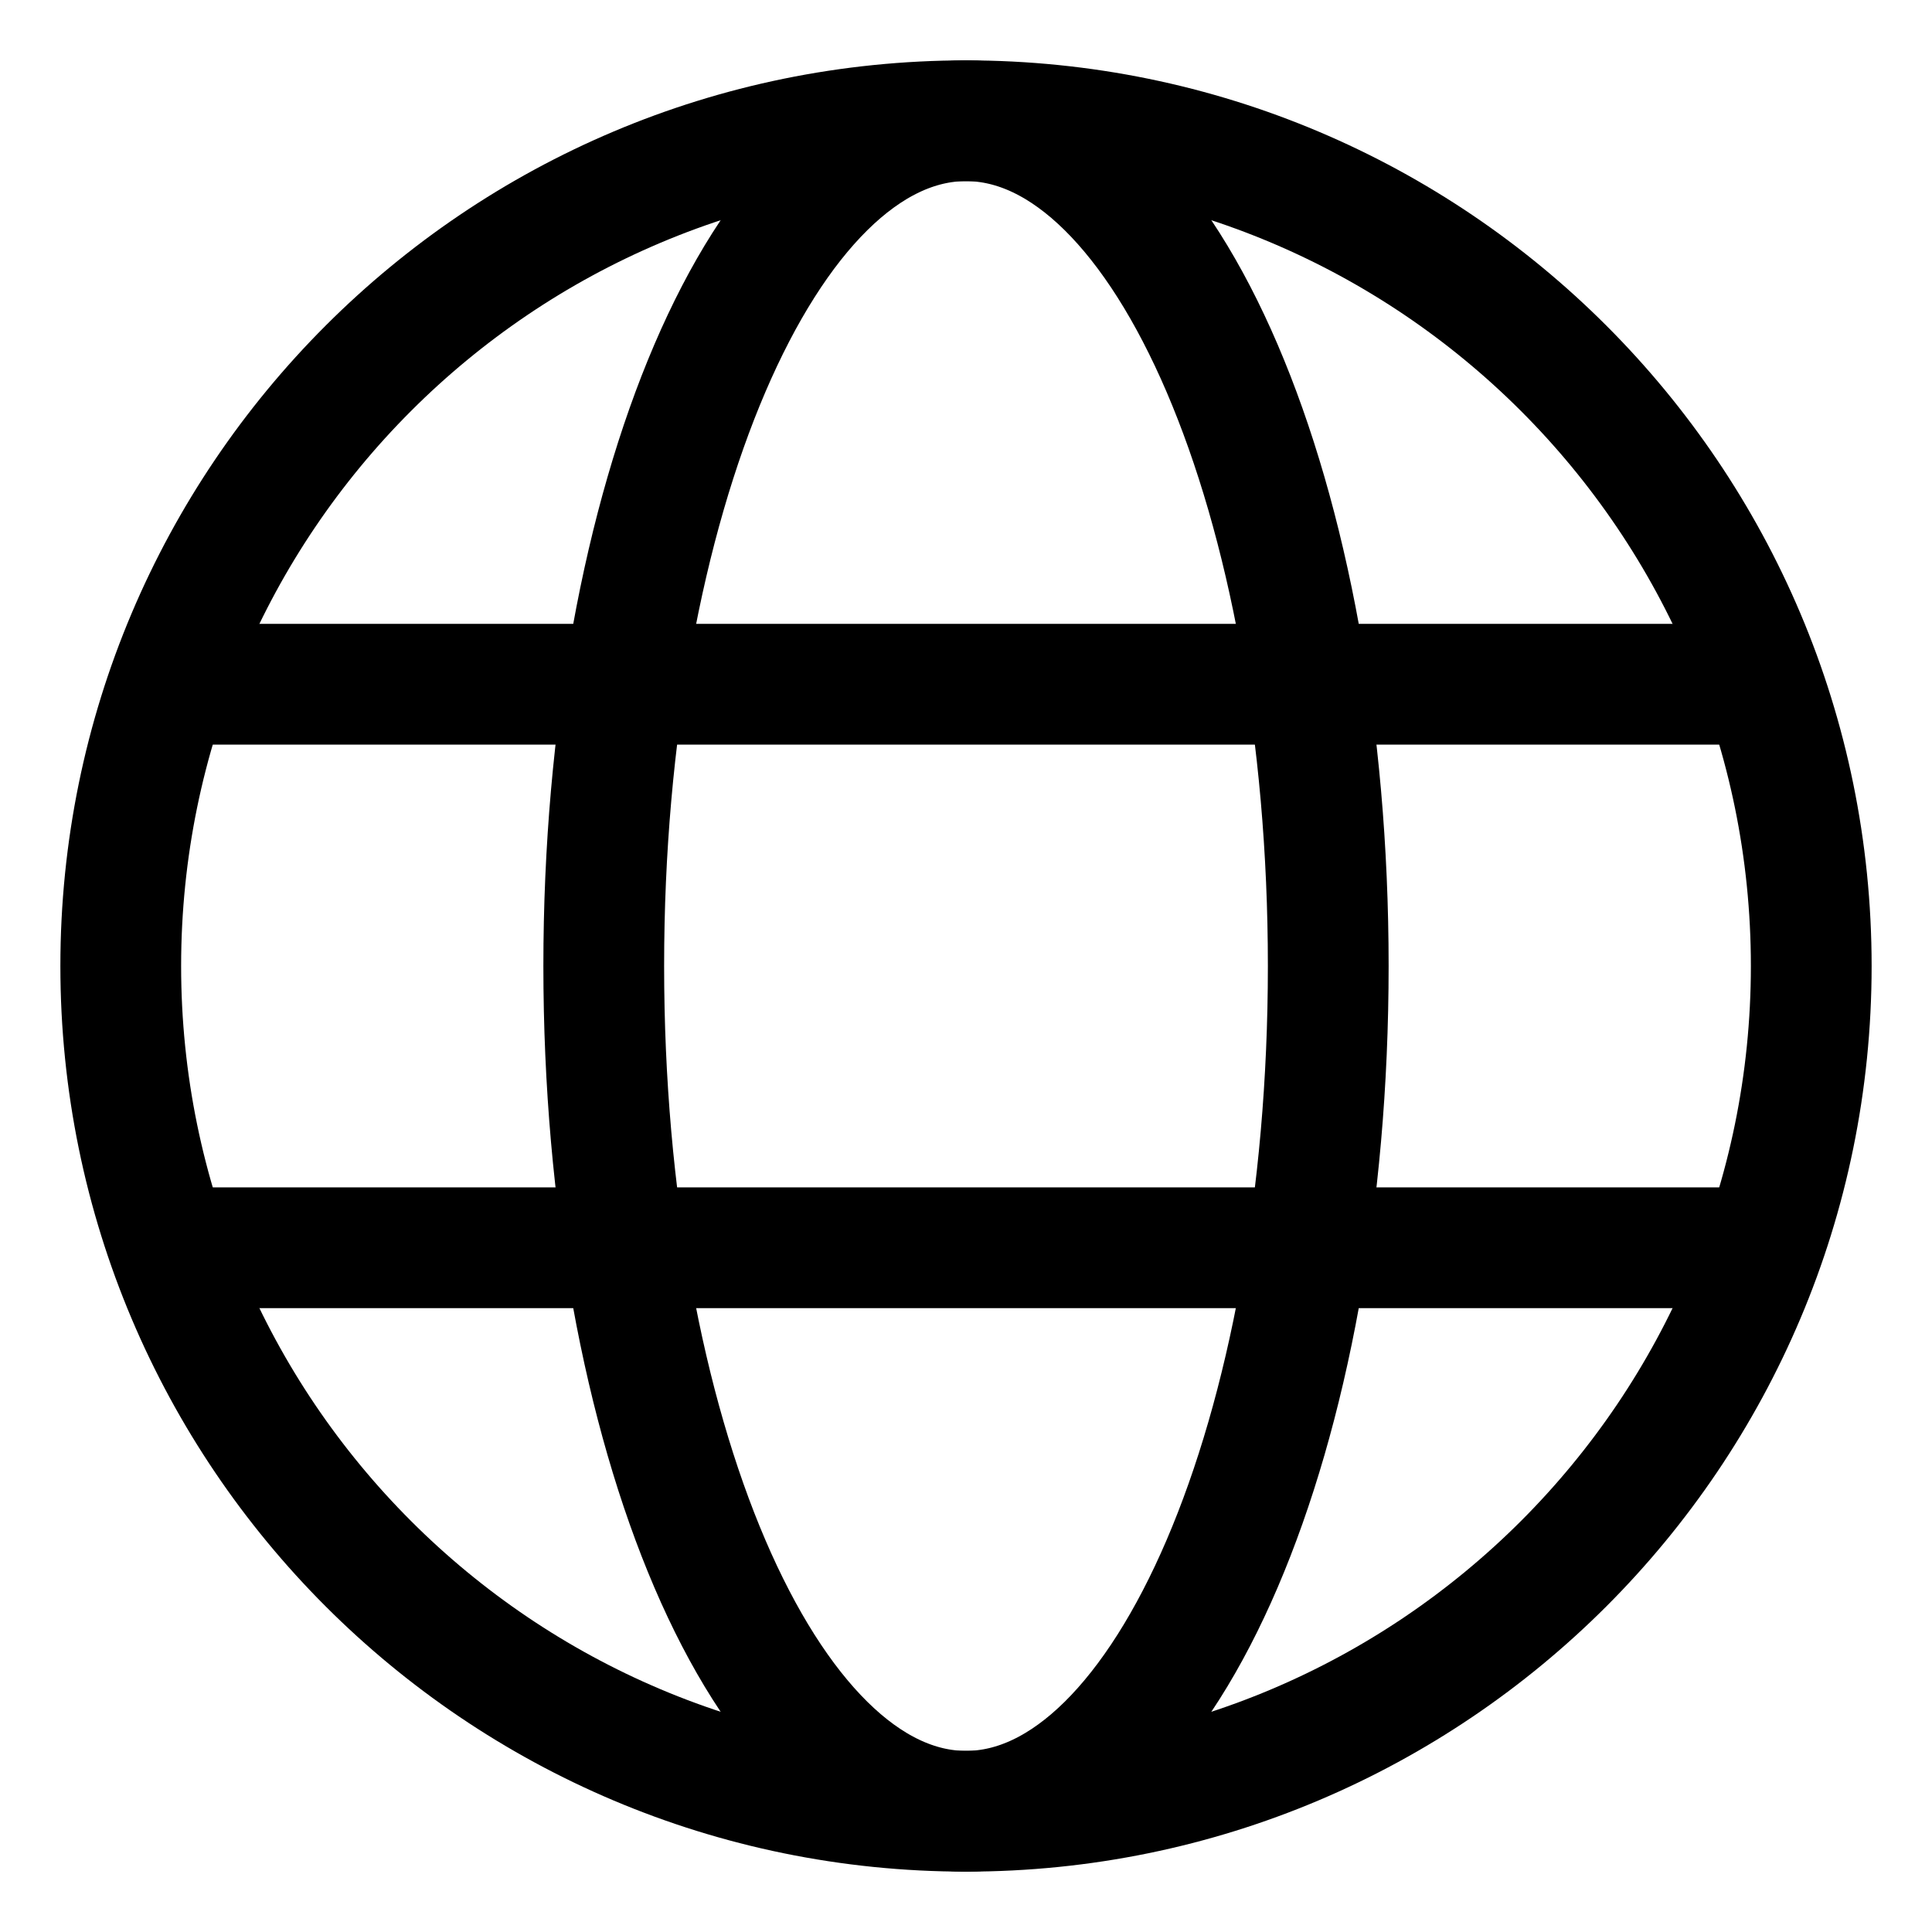
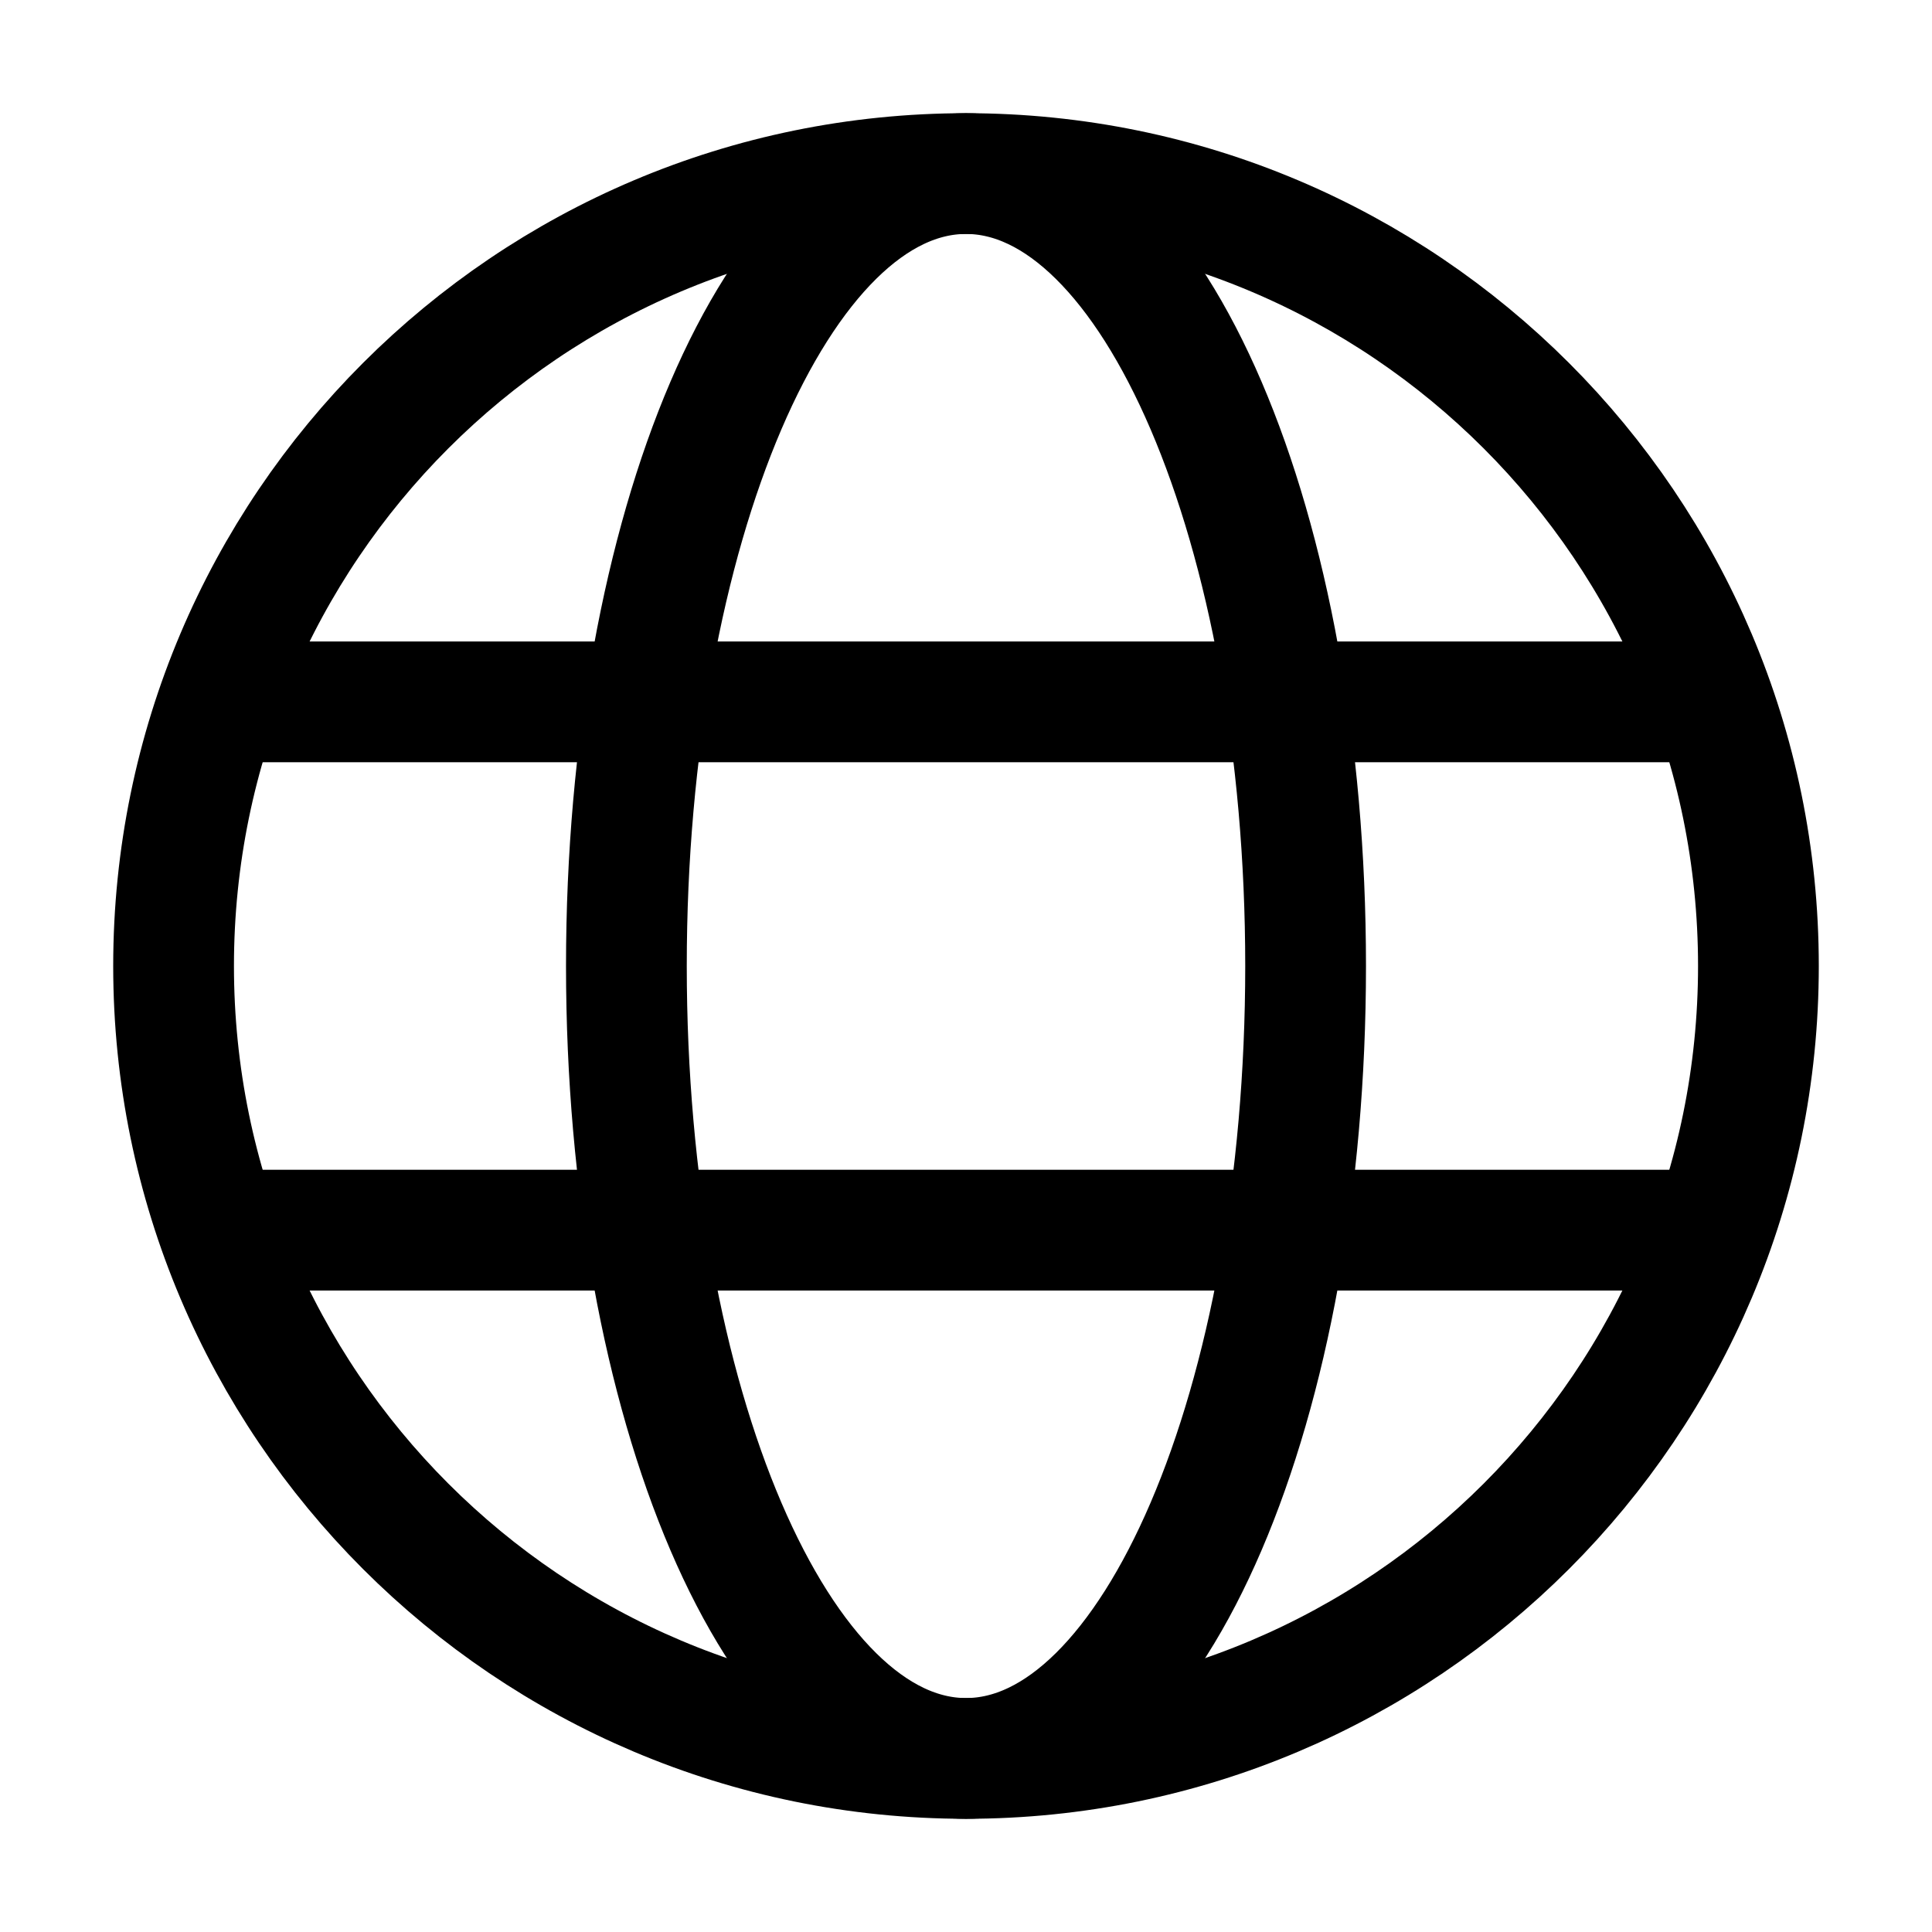
- <svg xmlns="http://www.w3.org/2000/svg" fill="none" viewBox="0 0 48 48" id="Web--Streamline-Plump" height="48" width="48">
+ <svg xmlns="http://www.w3.org/2000/svg" fill="none" viewBox="-3 -3 96 96" id="Web--Streamline-Plump" height="96" width="96">
  <g id="web--server-world-internet-earth-www-globe-worldwide-web-network">
-     <path id="Ellipse 18" stroke="#000000" stroke-linejoin="round" d="M3 24a21 21 0 1 0 42 0 21 21 0 1 0 -42 0" stroke-width="3" />
-     <path id="Ellipse 19" stroke="#000000" stroke-linejoin="round" d="M15 24a9 21 0 1 1 18 0 9 21 0 1 1 -18 0" stroke-width="3" />
-     <path id="Vector 144" stroke="#000000" stroke-linecap="round" d="M4.5 31h39" stroke-width="3" />
-     <path id="Vector 145" stroke="#000000" stroke-linecap="round" d="M4.5 17h39" stroke-width="3" />
+     <path id="Ellipse 18" stroke="#000000" stroke-linejoin="round" d="M5.625 45a39.375 39.375 0 1 0 78.75 0 39.375 39.375 0 1 0 -78.75 0" stroke-width="6" />
+     <path id="Ellipse 19" stroke="#000000" stroke-linejoin="round" d="M28.125 45a16.875 39.375 0 1 1 33.75 0 16.875 39.375 0 1 1 -33.75 0" stroke-width="6" />
+     <path id="Vector 144" stroke="#000000" stroke-linecap="round" d="M8.438 58.125h73.125" stroke-width="6" />
+     <path id="Vector 145" stroke="#000000" stroke-linecap="round" d="M8.438 31.875h73.125" stroke-width="6" />
  </g>
</svg>
